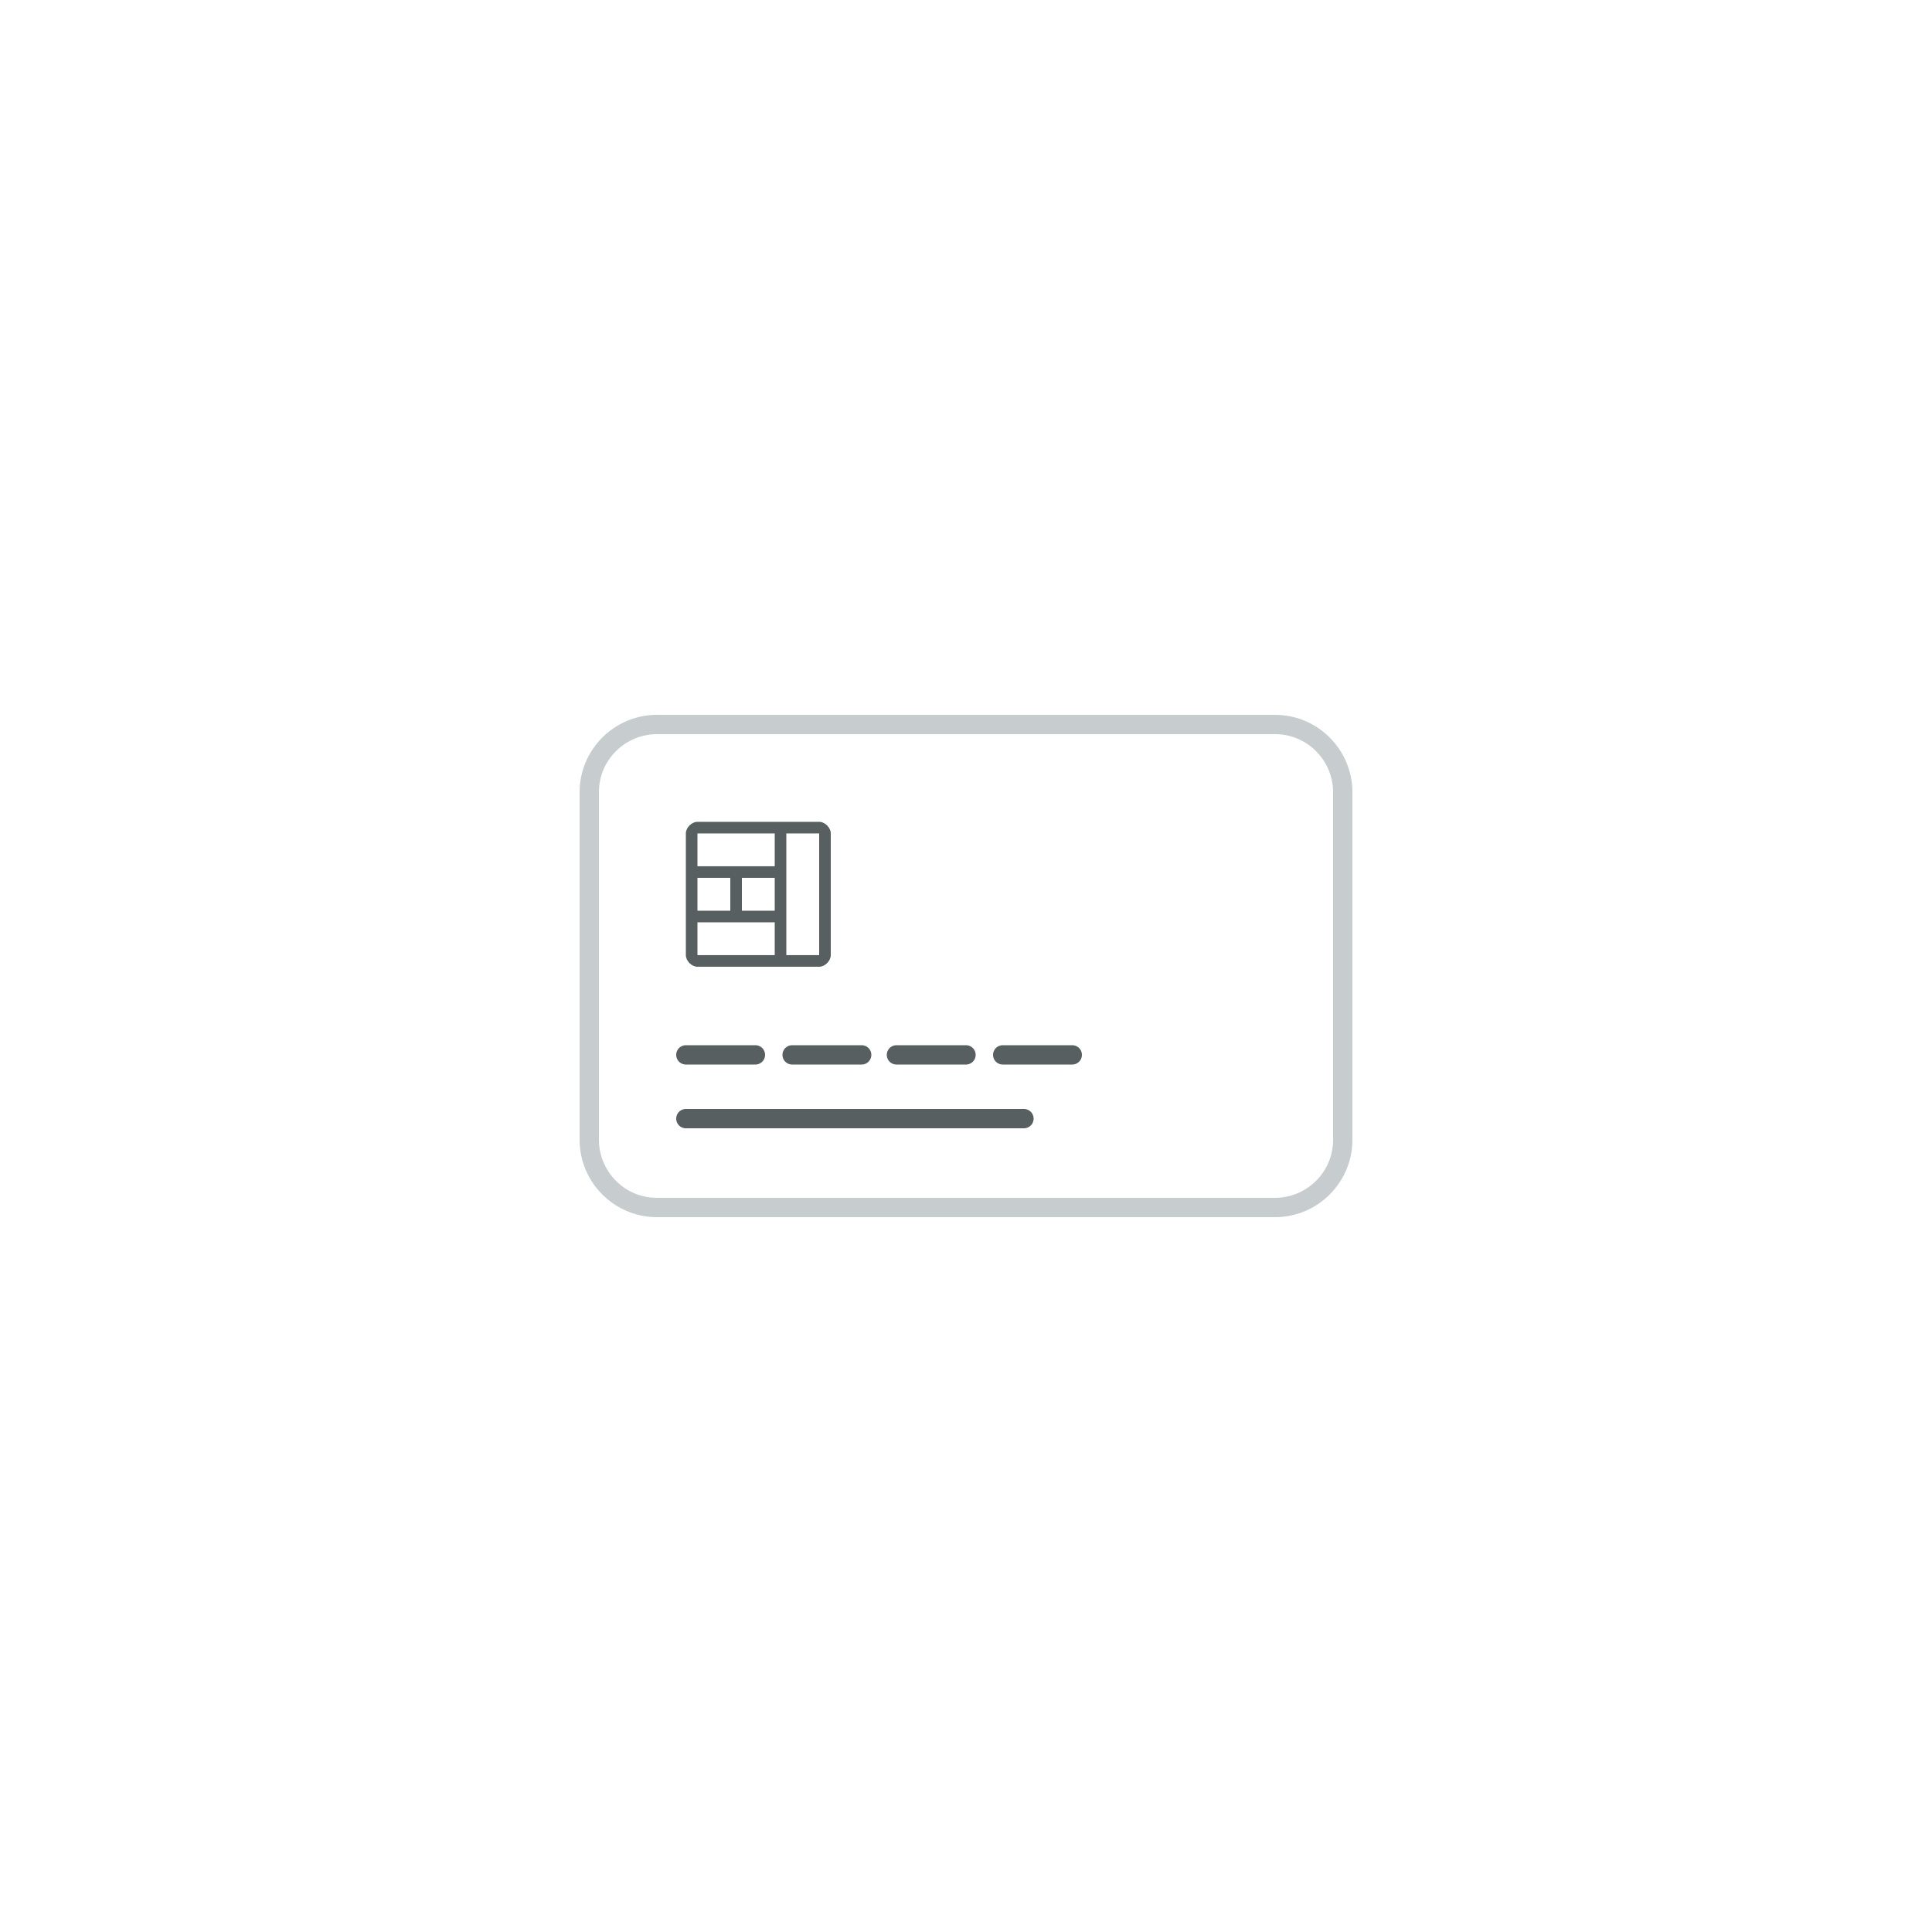
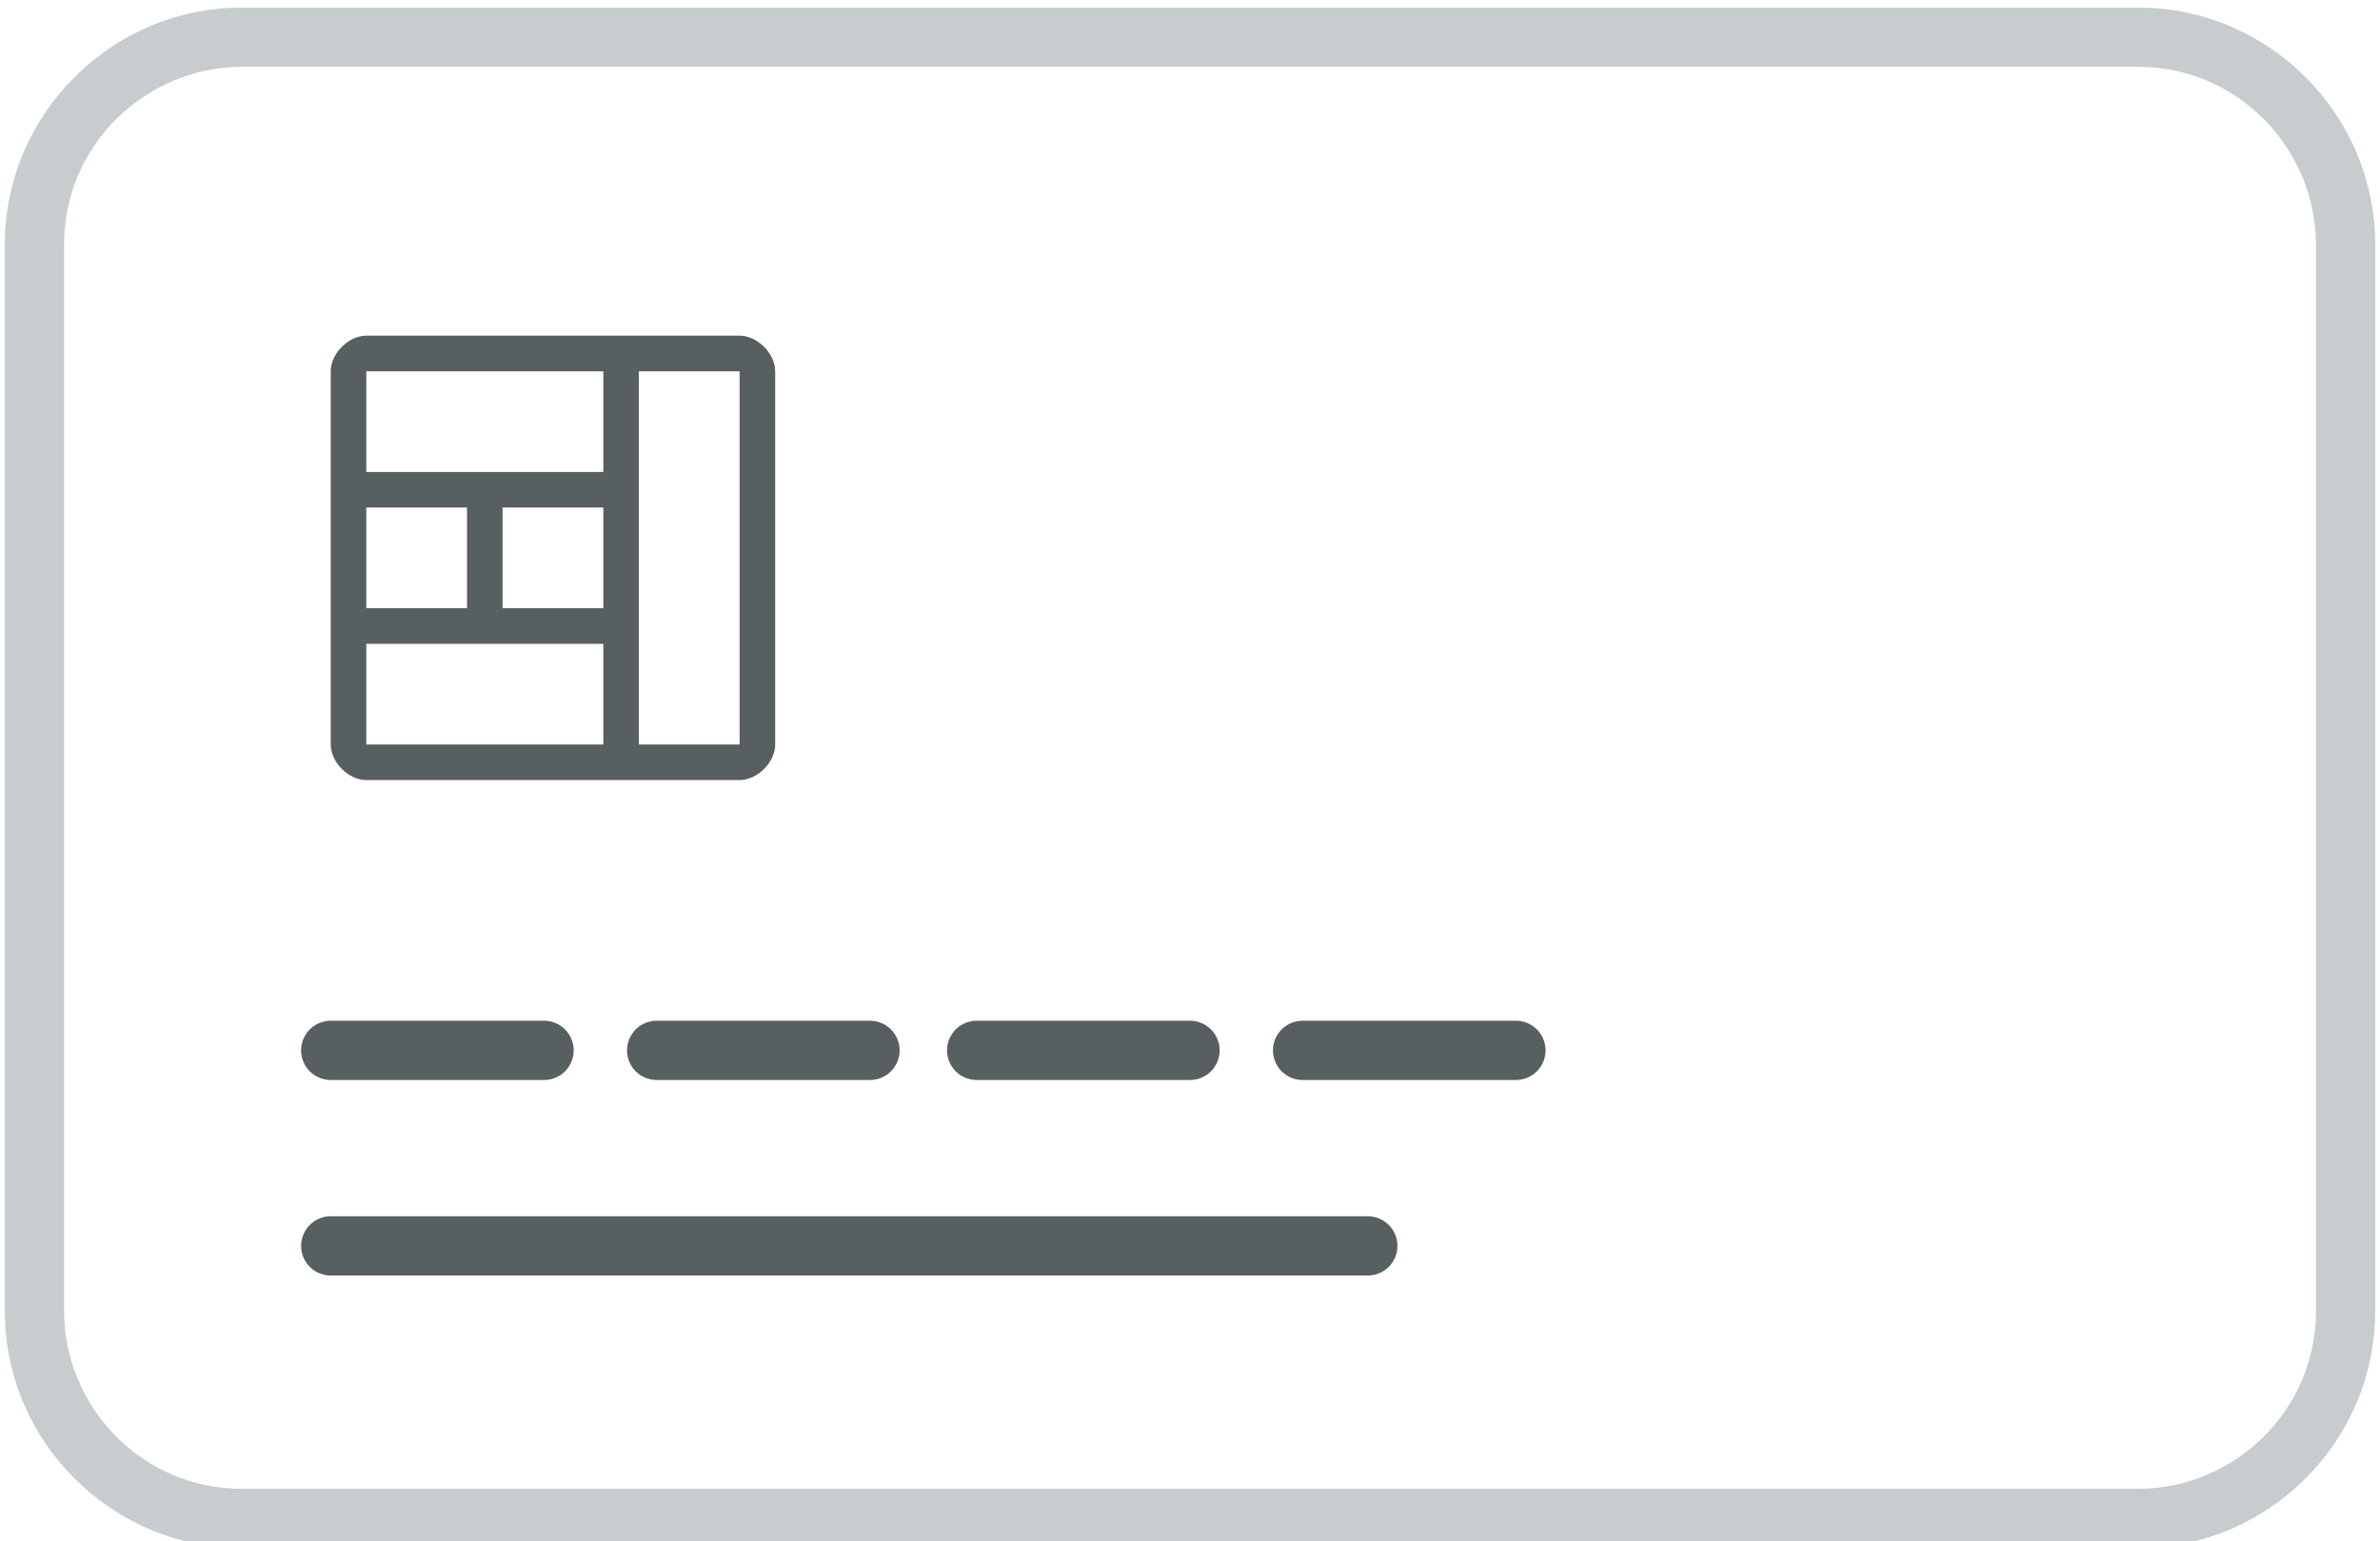
- <svg xmlns="http://www.w3.org/2000/svg" version="1.1" id="Layer_1" x="0px" y="0px" viewBox="0 0 100 100" style="enable-background:new 0 0 100 100;" xml:space="preserve">
+ <svg xmlns="http://www.w3.org/2000/svg" version="1.1" id="Layer_1" x="0px" y="0px" viewBox="29.919 36.872 40.162 26.008" style="enable-background:new 0 0 100 100;">
  <style type="text/css">
	.st0{fill:#C7CCCF;}
	.st1{fill:#575F61;}
	.st2{fill:none;stroke:#575F61;stroke-linecap:round;stroke-miterlimit:10;}
</style>
  <g>
    <g>
-       <path class="st0" d="M66,38c1.7,0,3,1.4,3,3v18c0,1.7-1.4,3-3,3H34c-1.7,0-3-1.4-3-3V41c0-1.7,1.4-3,3-3H66 M34,37    c-2.2,0-4,1.8-4,4v18c0,2.2,1.8,4,4,4h32c2.2,0,4-1.8,4-4V41c0-2.2-1.8-4-4-4" />
+       <path class="st0" d="M66,38c1.7,0,3,1.4,3,3v18c0,1.7-1.4,3-3,3H34c-1.7,0-3-1.4-3-3V41c0-1.7,1.4-3,3-3H66 M34,37 c-2.2,0-4,1.8-4,4v18c0,2.2,1.8,4,4,4h32c2.2,0,4-1.8,4-4V41c0-2.2-1.8-4-4-4" />
    </g>
    <g transform="translate(0,-952.3622)">
-       <path class="st1" d="M36.1,994.9c-0.3,0-0.6,0.3-0.6,0.6c0,1.6,0,4.7,0,6.3c0,0.3,0.3,0.6,0.6,0.6c1.6,0,4.7,0,6.3,0    c0.3,0,0.6-0.3,0.6-0.6v-6.3c0-0.3-0.3-0.6-0.6-0.6C40.8,994.9,37.7,994.9,36.1,994.9z M36.1,995.5h4v1.7h-4V995.5z M40.7,995.5    h1.7v6.3h-1.7C40.7,1000.2,40.7,997.1,40.7,995.5z M36.1,997.8h1.7v1.7h-1.7V997.8z M38.4,997.8h1.7v1.7h-1.7V997.8z M36.1,1000.1    c1,0,3,0,4,0v1.7h-4V1000.1z" />
+       <path class="st1" d="M36.1,994.9c-0.3,0-0.6,0.3-0.6,0.6c0,1.6,0,4.7,0,6.3c0,0.3,0.3,0.6,0.6,0.6c1.6,0,4.7,0,6.3,0 c0.3,0,0.6-0.3,0.6-0.6v-6.3c0-0.3-0.3-0.6-0.6-0.6C40.8,994.9,37.7,994.9,36.1,994.9z M36.1,995.5h4v1.7h-4V995.5z M40.7,995.5 h1.7v6.3h-1.7C40.7,1000.2,40.7,997.1,40.7,995.5z M36.1,997.8h1.7v1.7h-1.7V997.8z M38.4,997.8h1.7v1.7h-1.7V997.8z M36.1,1000.1 c1,0,3,0,4,0v1.7h-4V1000.1z" />
    </g>
    <line class="st2" x1="35.5" y1="57.9" x2="53" y2="57.9" />
    <g>
      <line class="st2" x1="35.5" y1="54.6" x2="39.1" y2="54.6" />
      <line class="st2" x1="46.4" y1="54.6" x2="50" y2="54.6" />
      <line class="st2" x1="51.9" y1="54.6" x2="55.5" y2="54.6" />
      <line class="st2" x1="41" y1="54.6" x2="44.6" y2="54.6" />
    </g>
  </g>
</svg>
